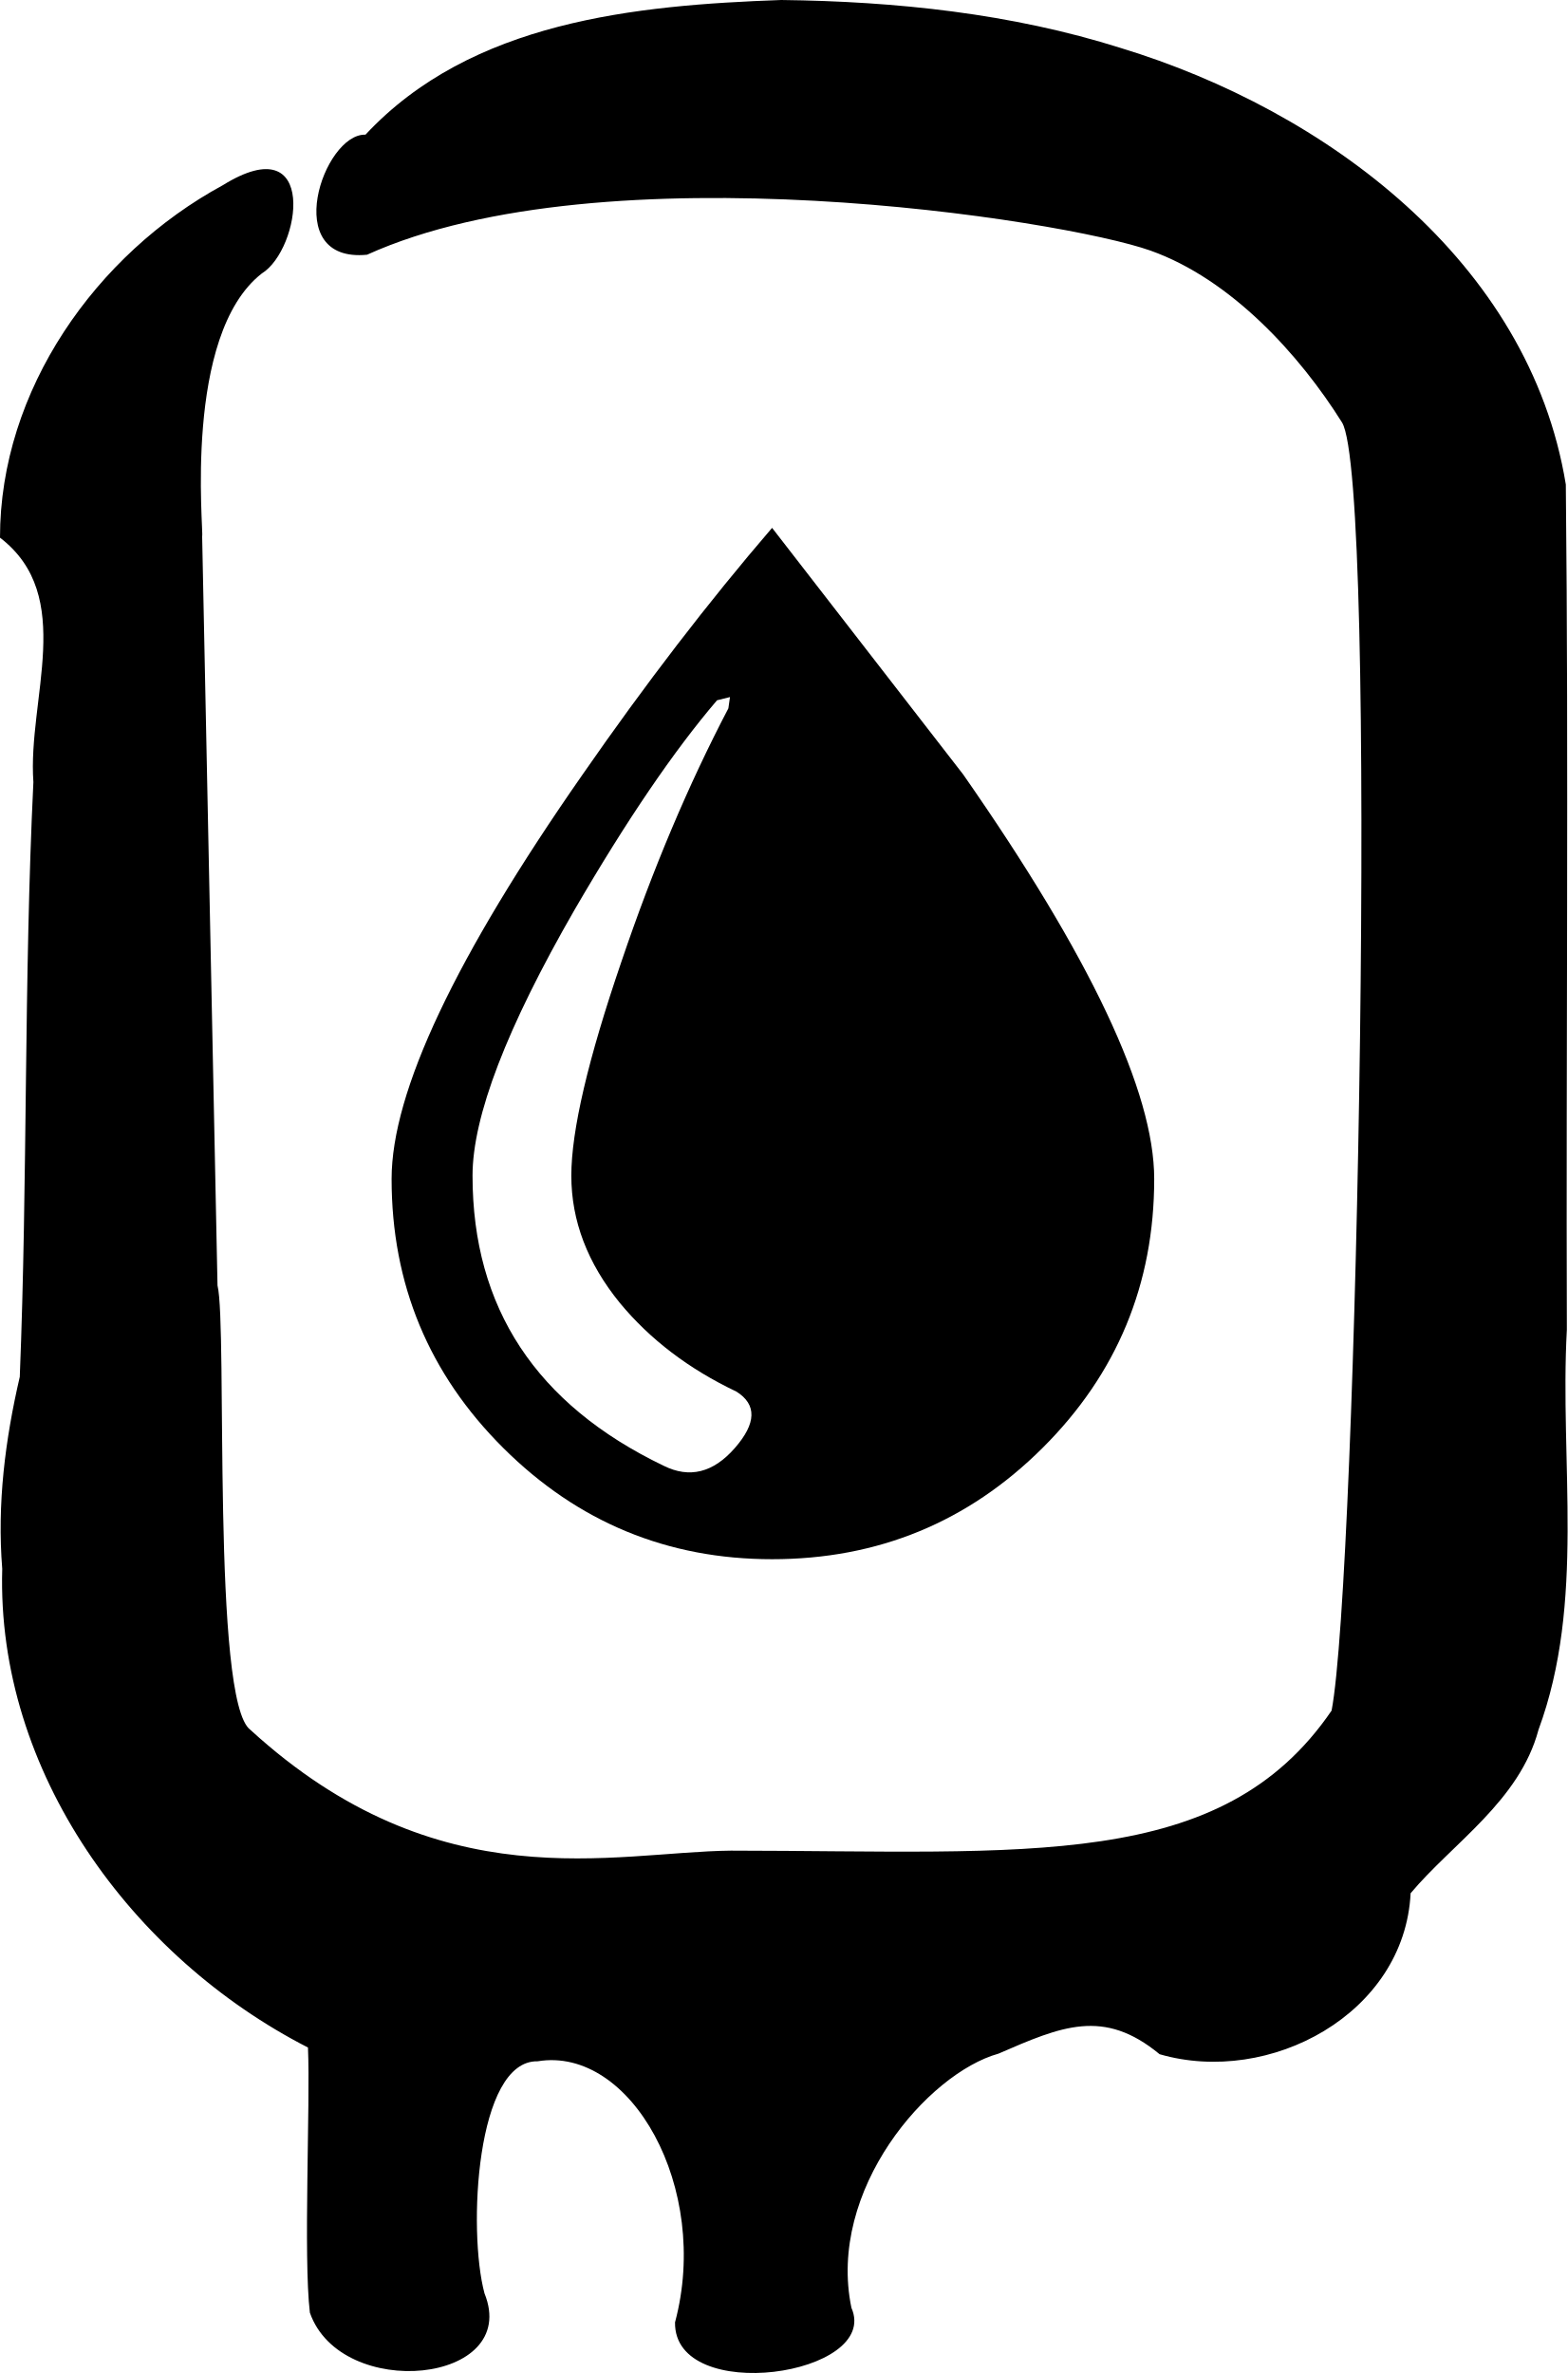
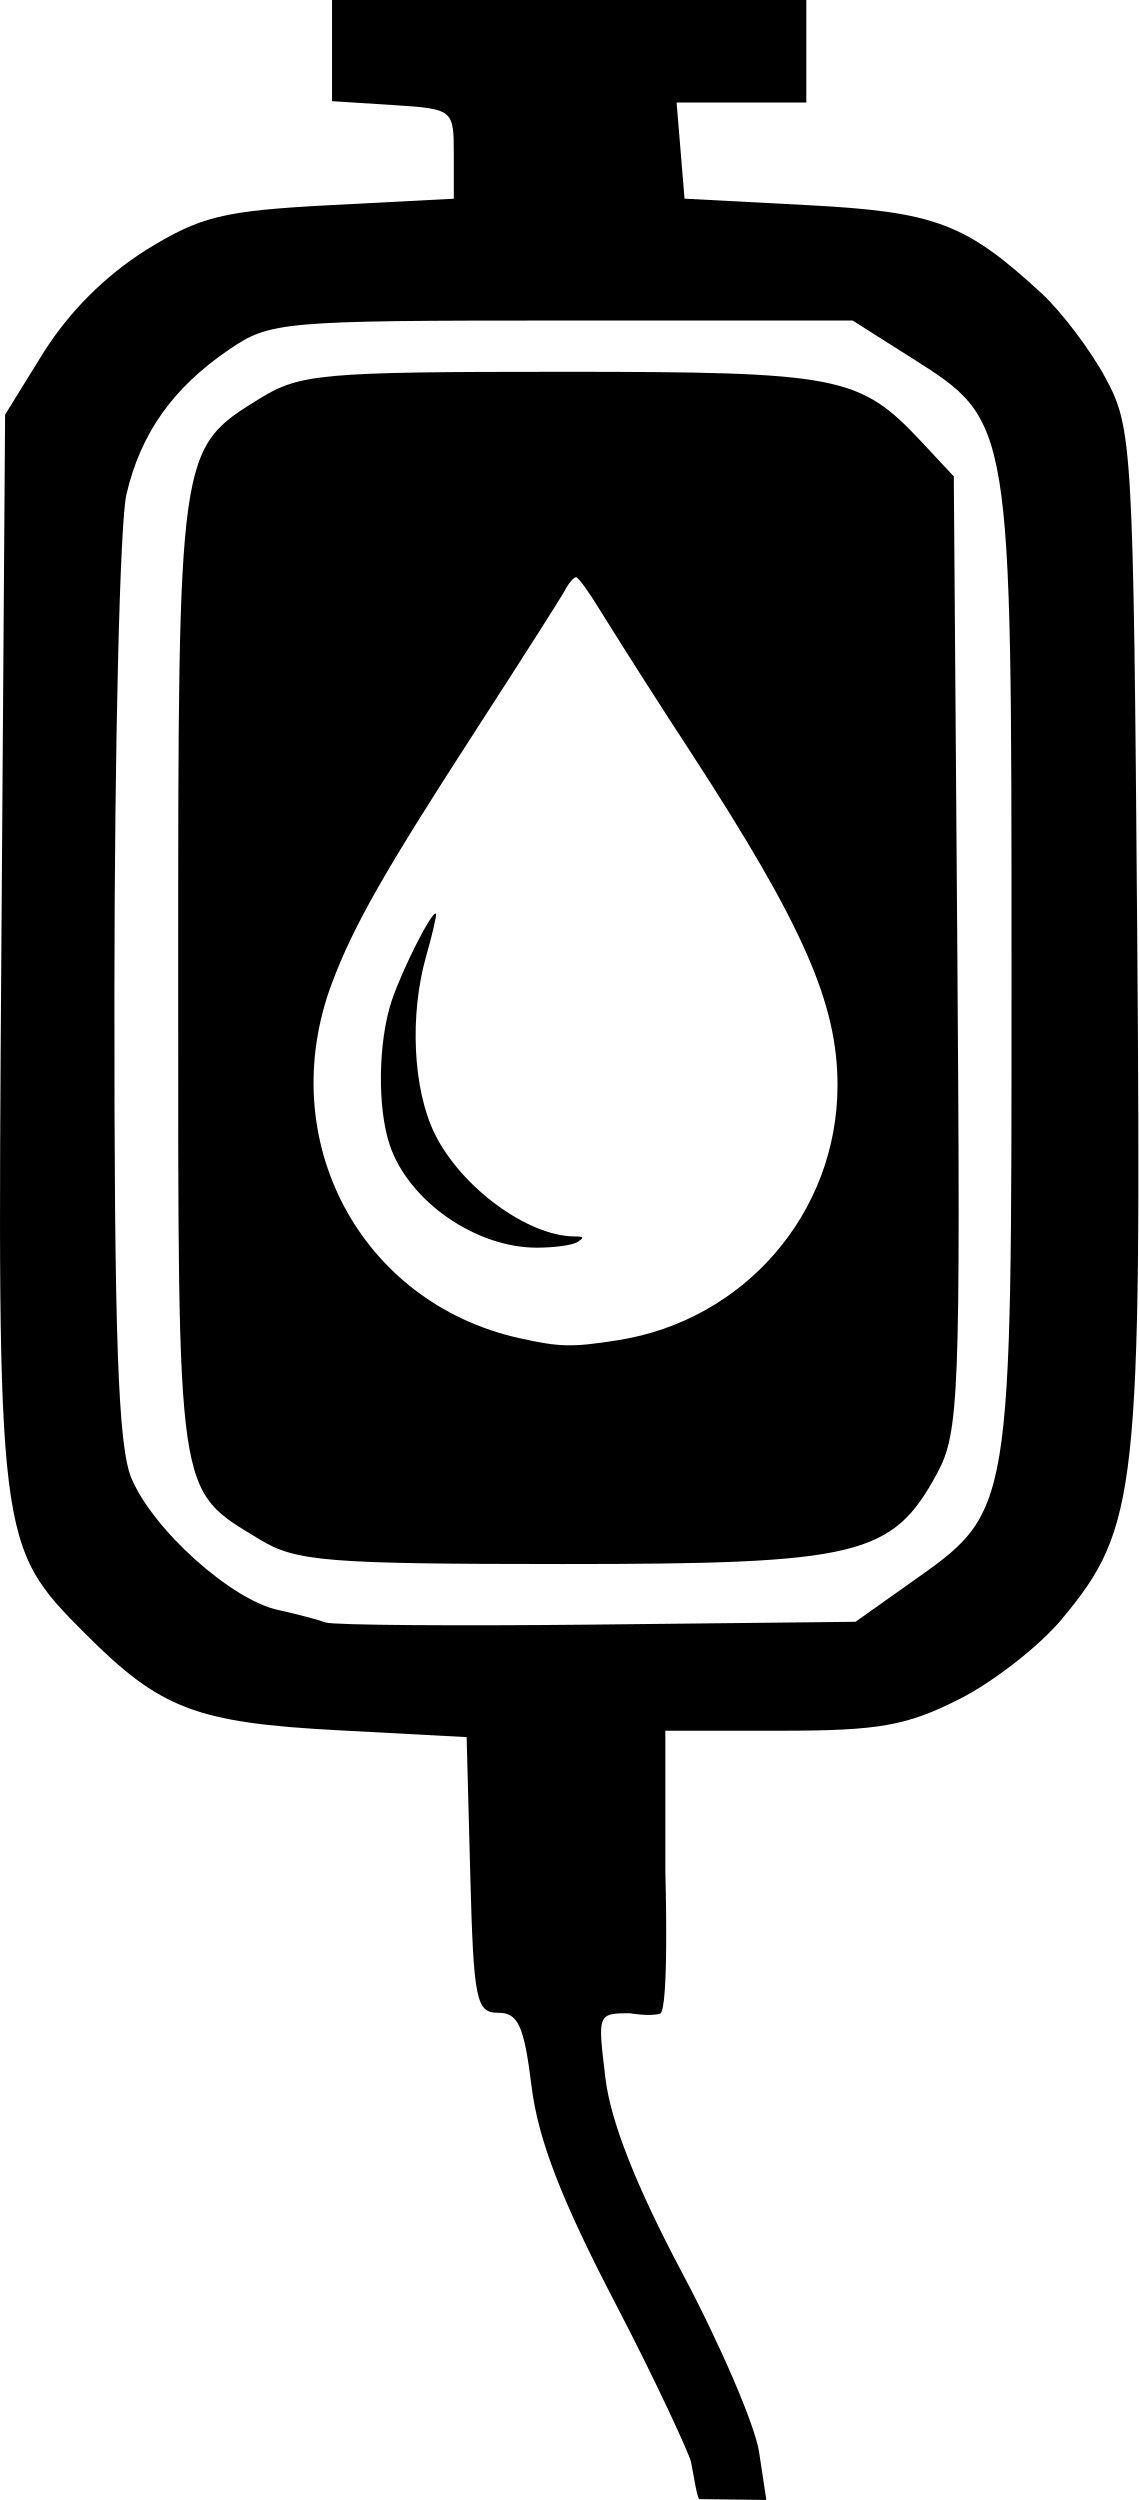
- <svg xmlns="http://www.w3.org/2000/svg" xml:space="preserve" width="413.47" height="625.865" viewBox="0 0 109.397 165.593">
-   <path d="M54.518 0c-10.194.365-21.63 1.48-29.012 9.398-2.938-.1-6.008 8.978.109 8.377 16.534-7.48 48.558-2.458 54.665-.29 5.642 2.003 10.424 7.29 13.37 11.99 2.534 4.04 1.068 80.565-.724 89.894-7.683 11.253-21.25 9.79-41.917 9.773-8.197.078-20.366 3.61-33.527-8.422-2.736-1.955-1.59-28.146-2.303-31.018l-1.072-52.28c.129-.262-1.359-14.024 4.16-18.336 2.73-1.681 3.996-10.325-2.715-6.163C6.692 17.733-.006 27.231 0 37.52c5.327 4.08 1.916 11.252 2.33 17.054-.67 13.82-.396 27.698-.95 41.504-1.023 4.413-1.588 8.866-1.224 13.398-.413 14.148 9.042 27.108 21.336 33.405.173 3.96-.33 14.614.133 18.502 2.174 6.212 14.745 4.976 12.186-1.346-1.18-4.388-.585-16.285 3.706-16.195 6.502-1.082 12.098 8.85 9.59 18.216-.088 5.828 14.387 3.712 12.31-1.015-1.713-8.23 5.34-16.364 10.262-17.735 4.4-1.91 7.34-3.19 11.244.039 7.666 2.23 17.1-2.812 17.518-11.233 2.928-3.492 7.6-6.443 8.923-11.404 3.29-8.926 1.47-18.627 1.98-27.922-.06-19.653.134-39.337-.072-58.976-2.544-15.586-16.765-26.11-31.057-30.462C70.572.933 62.504.095 54.518 0" />
-   <path d="M53.881 36.836 67.214 54.04q13.333 19.115 13.333 28.226 0 11.02-7.797 18.78-7.795 7.759-18.869 7.759-10.96 0-18.757-7.76-7.796-7.76-7.796-18.78 0-9.11 13.333-28.224 6.553-9.45 13.219-17.205M50.83 49.43l.112-.787-.903.224q-4.52 5.287-9.943 14.62-7.12 12.37-7.12 18.554 0 13.832 13.333 20.241 2.714 1.35 4.973-1.236t.112-3.936q-4.97-2.36-8.134-6.185-3.39-4.16-3.39-8.884 0-4.722 3.503-14.956 3.276-9.67 7.457-17.655" />
+ <svg xmlns="http://www.w3.org/2000/svg" xml:space="preserve" width="88.794" height="195" viewBox="0 0 23.493 51.594">
+   <path d="M6.852 0v2.088l1.257.08c1.244.08 1.256.09 1.256 1.007v.926l-2.534.132c-2.233.117-2.688.228-3.829.934A6.85 6.85 0 0 0 .906 7.262L.105 8.557l-.077 11C-.059 31.87-.056 31.894 1.767 33.723c1.543 1.548 2.282 1.83 5.217 1.986l2.646.141.075 2.844c.069 2.589.12 2.845.577 2.845.412 0 .534.27.688 1.52.136 1.1.618 2.347 1.74 4.497.852 1.636 1.52 3.102 1.55 3.25.058.275.128.795.182.77l1.373.017-.15-.993c-.083-.545-.795-2.203-1.582-3.684-.956-1.8-1.483-3.138-1.59-4.035-.155-1.314-.174-1.332.51-1.332 0 0 .391.071.616.01.196-.053.112-2.93.112-2.93v-2.911h2.39c2.016 0 2.592-.102 3.678-.653.708-.358 1.66-1.102 2.117-1.653 1.563-1.887 1.642-2.607 1.553-14.149-.078-10.072-.099-10.434-.652-11.459-.314-.582-.91-1.37-1.323-1.751-1.568-1.447-2.193-1.682-4.84-1.82L14.127 4.1l-.082-.992-.082-.992h2.677V0h-4.894zm4.75 6.615h5.994l1.196.758c2.098 1.33 2.083 1.24 2.083 12.647 0 11.339.033 11.144-2.1 12.656l-1.12.794-5.335.057c-2.935.032-5.455.012-5.6-.043-.146-.055-.59-.172-.987-.26-.97-.213-2.58-1.662-3.021-2.718-.278-.664-.356-2.916-.351-10.058.003-5.062.114-9.67.247-10.24C2.9 8.945 3.57 8 4.733 7.21c.843-.574 1.088-.595 6.869-.595m-.01 1.058c-4.96 0-5.403.04-6.237.555-1.68 1.039-1.678 1.023-1.678 11.94 0 10.884-.049 10.547 1.685 11.604.744.454 1.38.505 6.257.506 6.11.001 6.798-.165 7.72-1.871.456-.842.485-1.594.418-10.74l-.073-9.835-.661-.708c-1.284-1.373-1.683-1.451-7.43-1.451m.296 4.24c.047.001.27.31.497.686a167 167 0 0 0 1.885 2.95c2.31 3.556 3.016 5.163 3.013 6.858-.005 2.625-1.919 4.842-4.534 5.252-.948.149-1.191.144-2.029-.042-3.299-.732-5.081-4.11-3.869-7.332.446-1.185 1.073-2.286 2.961-5.205.938-1.449 1.77-2.755 1.848-2.902s.181-.267.228-.266m-2.893 6.944c-.075-.076-.684 1.125-.91 1.79-.284.844-.303 2.224-.04 2.993.392 1.152 1.772 2.112 3.033 2.11.362 0 .737-.052.836-.115.148-.096.138-.116-.06-.117-.966-.005-2.345-1.019-2.884-2.12-.45-.918-.522-2.45-.175-3.67.131-.458.22-.85.2-.871" />
</svg>
